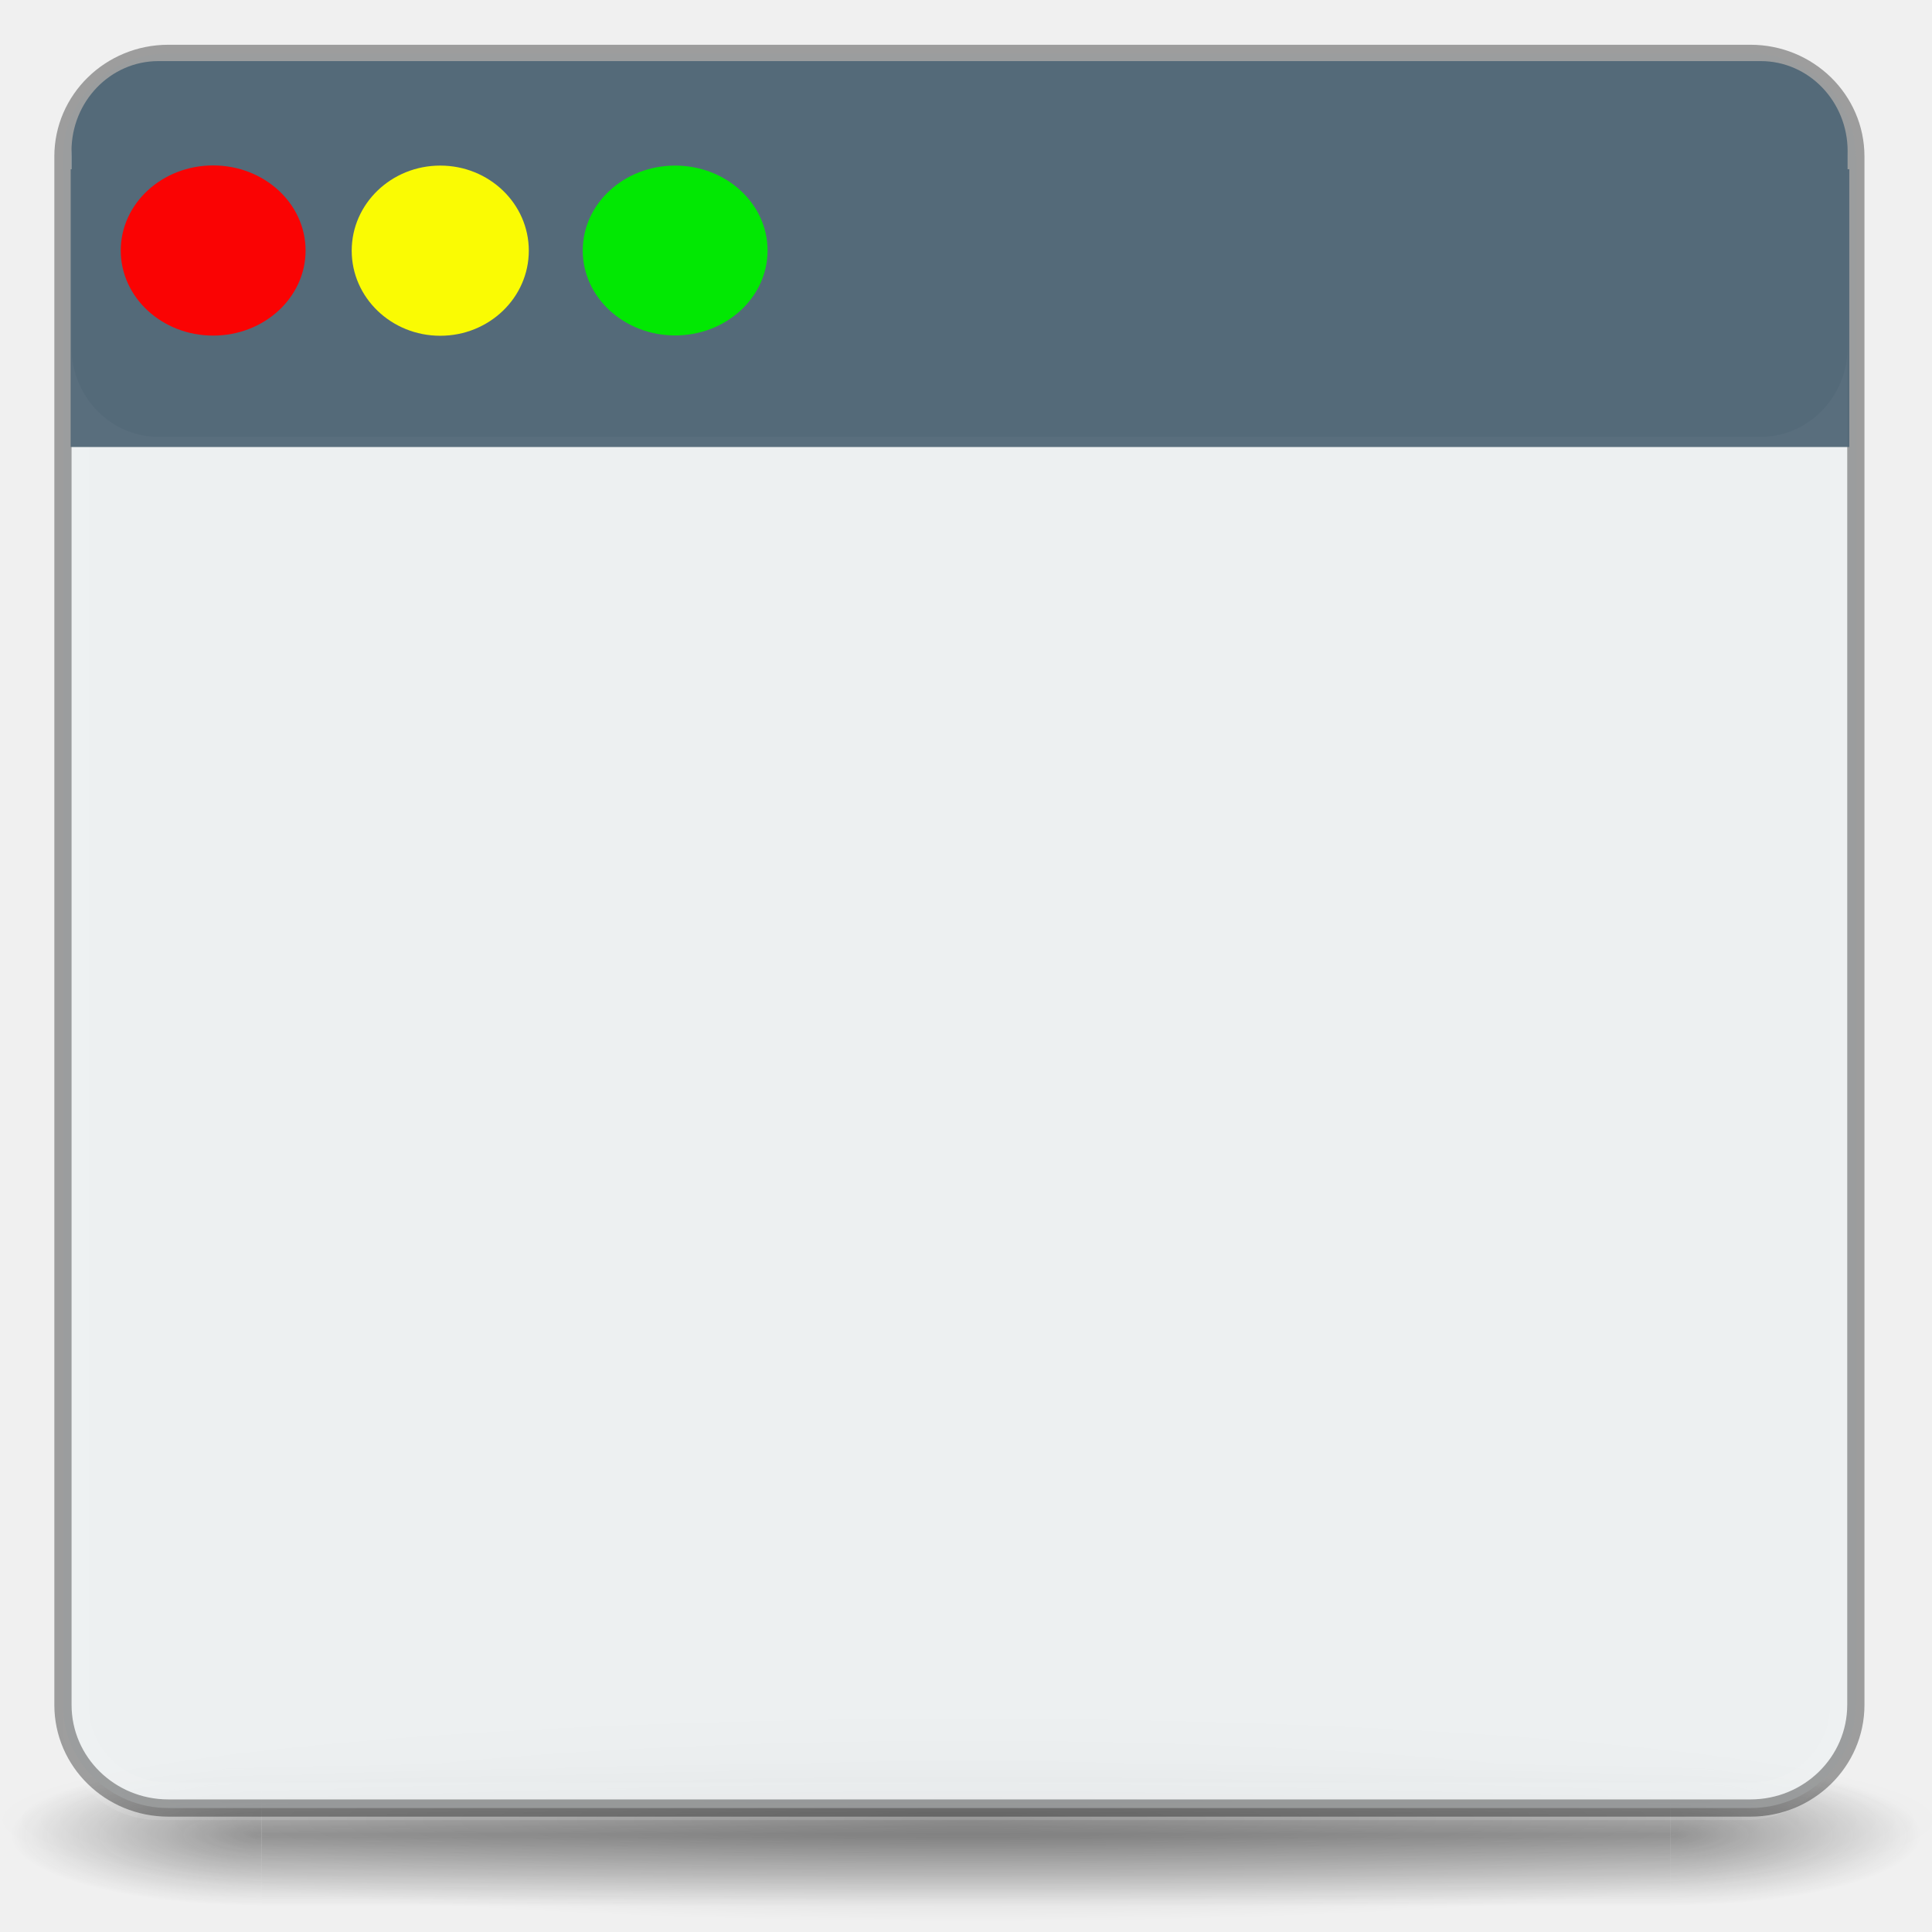
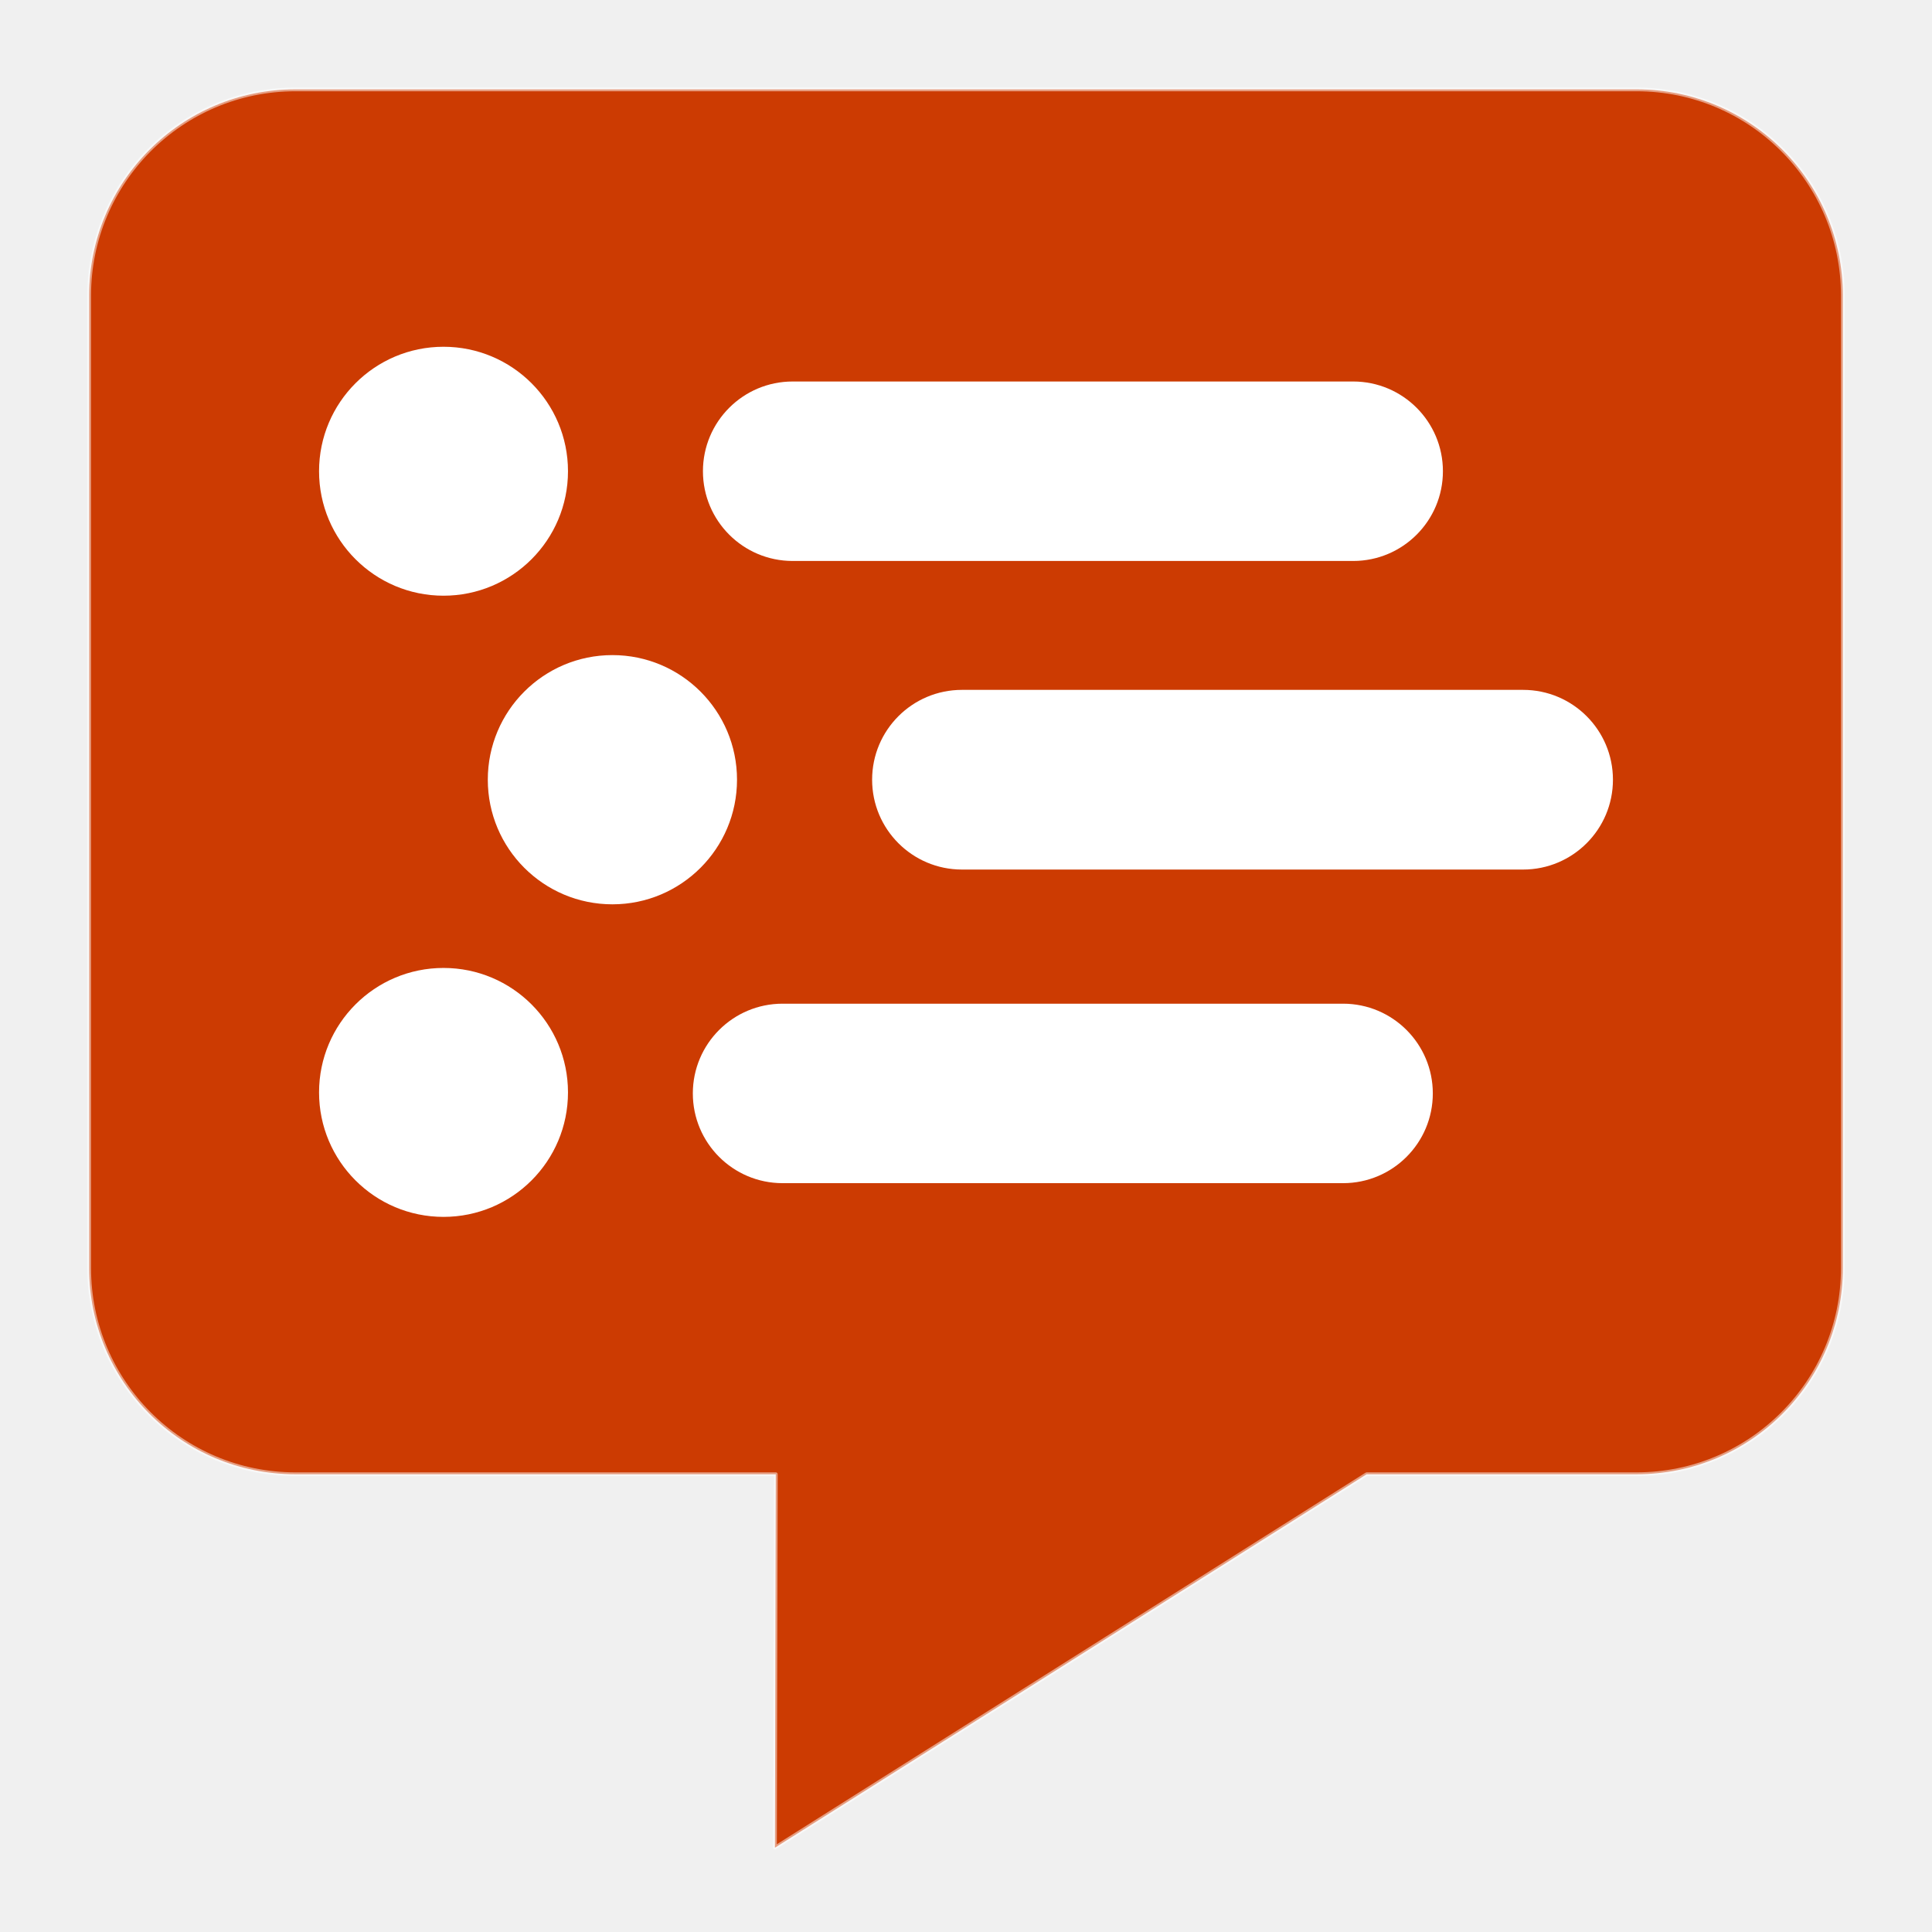
- <svg xmlns="http://www.w3.org/2000/svg" xmlns:xlink="http://www.w3.org/1999/xlink" version="1.1" width="24" height="24" id="svg3816">
-   <defs id="defs3818">
-     <linearGradient id="linearGradient4482">
-       <stop offset="0" style="stop-color:#ffffff;stop-opacity:1" id="stop4484" />
-       <stop offset="0" style="stop-color:#ffffff;stop-opacity:0.235" id="stop4486" />
-       <stop offset="1" style="stop-color:#ffffff;stop-opacity:0.157" id="stop4488" />
-       <stop offset="1" style="stop-color:#ffffff;stop-opacity:0.392" id="stop4490" />
-     </linearGradient>
-     <linearGradient xlink:href="#linearGradient4482" id="linearGradient3297" gradientUnits="userSpaceOnUse" gradientTransform="matrix(0.4864865,0,0,0.3783784,-1.175671,5.418921)" x1="22.972" y1="-3.75" x2="22.972" y2="41.179" />
-     <linearGradient xlink:href="#linearGradient4337" id="linearGradient3300" gradientUnits="userSpaceOnUse" gradientTransform="matrix(0.5714273,0,0,0.3476534,-3.214255,5.622975)" x1="25.132" y1="0.985" x2="25.132" y2="47.013" />
-     <linearGradient x1="302.857" y1="366.648" x2="302.857" y2="609.505" id="linearGradient3028" xlink:href="#linearGradient5048" gradientUnits="userSpaceOnUse" gradientTransform="matrix(0.03279364,0,0,0.01512557,-39.85255,14.28089)" />
-     <linearGradient id="linearGradient5048">
-       <stop id="stop5050" style="stop-color:#000000;stop-opacity:0" offset="0" />
-       <stop id="stop5056" style="stop-color:#000000;stop-opacity:1" offset="0.5" />
-       <stop id="stop5052" style="stop-color:#000000;stop-opacity:0" offset="1" />
-     </linearGradient>
-     <radialGradient cx="605.714" cy="486.648" r="117.143" fx="605.714" fy="486.648" id="radialGradient3030" xlink:href="#linearGradient5060" gradientUnits="userSpaceOnUse" gradientTransform="matrix(0.03279364,0,0,0.01512557,-43.8461,14.28089)" />
-     <linearGradient id="linearGradient5060">
-       <stop id="stop5062" style="stop-color:#000000;stop-opacity:1" offset="0" />
-       <stop id="stop5064" style="stop-color:#000000;stop-opacity:0" offset="1" />
-     </linearGradient>
-     <radialGradient cx="605.714" cy="486.648" r="117.143" fx="605.714" fy="486.648" id="radialGradient3032" xlink:href="#linearGradient5060" gradientUnits="userSpaceOnUse" gradientTransform="matrix(-0.03279364,0,0,0.01512557,-16.15389,14.28089)" />
-     <linearGradient x1="17.231" y1="-2.101" x2="26.445" y2="55.173" id="linearGradient3192-0-3" xlink:href="#linearGradient5736" gradientUnits="userSpaceOnUse" gradientTransform="matrix(0.5531492,0.1475584,-0.08960859,0.3329608,3.512713,-0.5401365)" />
-     <linearGradient id="linearGradient5736">
-       <stop id="stop5738" style="stop-color:#586e75;stop-opacity:1" offset="0" />
-       <stop id="stop5740" style="stop-color:#073642;stop-opacity:1" offset="1" />
-     </linearGradient>
-     <linearGradient id="linearGradient4337">
-       <stop id="stop4339" style="stop-color:#fdf6e3;stop-opacity:1" offset="0" />
-       <stop id="stop4341" style="stop-color:#eee8d5;stop-opacity:1" offset="1" />
-     </linearGradient>
-     <linearGradient y2="47.013" x2="25.132" y1="0.985" x1="25.132" gradientTransform="matrix(0.562746,-0.0992273,0.06036938,0.3423718,-25.06601,7.840257)" gradientUnits="userSpaceOnUse" id="linearGradient4528" xlink:href="#linearGradient5736" />
-     <linearGradient y2="41.179" x2="22.972" y1="-3.75" x1="22.972" gradientTransform="matrix(0.4790957,-0.08447749,0.06570472,0.37263,-23.05898,7.290673)" gradientUnits="userSpaceOnUse" id="linearGradient4532" xlink:href="#linearGradient4482" />
-     <radialGradient gradientTransform="matrix(0.09356139,0,0,0.0295313,1.745138,17.23093)" gradientUnits="userSpaceOnUse" xlink:href="#linearGradient3820-7-2-1" id="radialGradient3025-3" fy="186.171" fx="99.157" r="62.769" cy="186.171" cx="99.157" />
-     <linearGradient id="linearGradient3820-7-2-1">
-       <stop offset="0" style="stop-color:#3d3d3d;stop-opacity:1" id="stop3822-2-6-3" />
-       <stop offset="0.5" style="stop-color:#686868;stop-opacity:0.498" id="stop3864-8-7-7" />
-       <stop offset="1" style="stop-color:#686868;stop-opacity:0" id="stop3824-1-2-5" />
-     </linearGradient>
-     <linearGradient gradientTransform="matrix(0.3986866,0,0,0.4000435,-17.42224,4.983028)" gradientUnits="userSpaceOnUse" xlink:href="#linearGradient4011" id="linearGradient3019-3" y2="44.341" x2="71.204" y1="6.238" x1="71.204" />
-     <linearGradient id="linearGradient4011">
-       <stop offset="0" style="stop-color:#ffffff;stop-opacity:1" id="stop4013" />
-       <stop offset="0.508" style="stop-color:#ffffff;stop-opacity:0.235" id="stop4015" />
-       <stop offset="0.835" style="stop-color:#ffffff;stop-opacity:0.157" id="stop4017" />
-       <stop offset="1" style="stop-color:#ffffff;stop-opacity:0.392" id="stop4019" />
-     </linearGradient>
-     <linearGradient x1="167.983" y1="6.833" x2="167.983" y2="61.692" id="linearGradient3012-1" xlink:href="#linearGradient5803-2-1" gradientUnits="userSpaceOnUse" gradientTransform="matrix(0.2688943,0,0,0.2698095,-32.20724,6.167685)" />
-     <linearGradient id="linearGradient5803-2-1">
-       <stop id="stop5805-1-6" style="stop-color:#fff5ef;stop-opacity:1" offset="0" />
-       <stop id="stop5807-6-6" style="stop-color:#fef8dd;stop-opacity:1" offset="1" />
-     </linearGradient>
-     <radialGradient gradientTransform="matrix(0.3427565,0,0,0.03588736,13.40489,19.2529)" gradientUnits="userSpaceOnUse" xlink:href="#linearGradient5060" id="radialGradient4111" fy="93.468" fx="-4.029" r="35.338" cy="93.468" cx="-4.029" />
-     <radialGradient gradientTransform="matrix(2.003784,0,0,1.4,27.98813,-17.4)" gradientUnits="userSpaceOnUse" xlink:href="#linearGradient3688-166-749-5" id="radialGradient4093" fy="43.5" fx="4.993" r="2.5" cy="43.5" cx="4.993" />
-     <linearGradient id="linearGradient3688-166-749-5">
-       <stop offset="0" style="stop-color:#181818;stop-opacity:1" id="stop2883-0" />
-       <stop offset="1" style="stop-color:#181818;stop-opacity:0" id="stop2885-5" />
-     </linearGradient>
-     <radialGradient gradientTransform="matrix(2.003784,0,0,1.4,-20.01187,-104.4)" gradientUnits="userSpaceOnUse" xlink:href="#linearGradient3688-166-749-5" id="radialGradient4095" fy="43.5" fx="4.993" r="2.5" cy="43.5" cx="4.993" />
-     <linearGradient gradientUnits="userSpaceOnUse" xlink:href="#linearGradient3702-501-757-0" id="linearGradient4097" y2="39.999" x2="25.058" y1="47.028" x1="25.058" />
-     <linearGradient id="linearGradient3702-501-757-0">
-       <stop offset="0" style="stop-color:#181818;stop-opacity:0" id="stop2895-0" />
-       <stop offset="0.5" style="stop-color:#181818;stop-opacity:1" id="stop2897-2" />
-       <stop offset="1" style="stop-color:#181818;stop-opacity:0" id="stop2899-6" />
-     </linearGradient>
-     <linearGradient gradientTransform="matrix(0.5916838,0,0,0.5769703,-2.367238,-2.01971)" gradientUnits="userSpaceOnUse" xlink:href="#linearGradient3924" id="linearGradient4136" y2="43" x2="24" y1="5" x1="24" />
-     <linearGradient id="linearGradient3924">
-       <stop offset="0" style="stop-color:#ffffff;stop-opacity:1" id="stop3926" />
-       <stop offset="0.063" style="stop-color:#ffffff;stop-opacity:0.235" id="stop3928" />
-       <stop offset="0.951" style="stop-color:#ffffff;stop-opacity:0.157" id="stop3930" />
-       <stop offset="1" style="stop-color:#ffffff;stop-opacity:0.392" id="stop3932" />
-     </linearGradient>
-     <linearGradient gradientTransform="matrix(0.5902688,0,0,0.5776736,-2.248085,-2.302229)" gradientUnits="userSpaceOnUse" xlink:href="#linearGradient3924" id="linearGradient4136-3" y2="43" x2="24" y1="5" x1="24" />
-   </defs>
-   <path d="m 24.136,22.607 a 12.112,1.268 0 0 1 -24.225,0 12.112,1.268 0 1 1 24.225,0 z" id="path3041" style="color:#000000;display:inline;overflow:visible;visibility:visible;opacity:0.2;fill:url(#radialGradient4111);fill-opacity:1;fill-rule:nonzero;stroke:none;stroke-width:1;marker:none;enable-background:accumulate" />
-   <g transform="matrix(0.5935628,0,0,0.1955836,-2.245875,14.48175)" id="g2036" style="display:inline">
-     <g transform="matrix(1.052632,0,0,1.285713,-1.263158,-13.42854)" id="g3712" style="opacity:0.4">
-       <rect width="5" height="7" x="38" y="40" id="rect2801" style="fill:url(#radialGradient4093);fill-opacity:1;stroke:none" />
-       <rect width="5" height="7" x="-10" y="-47" transform="scale(-1,-1)" id="rect3696" style="fill:url(#radialGradient4095);fill-opacity:1;stroke:none" />
-       <rect width="28" height="7" x="10" y="40" id="rect3700" style="fill:url(#linearGradient4097);fill-opacity:1;stroke:none" />
+ <svg xmlns="http://www.w3.org/2000/svg" xmlns:ns1="http://inkpad.envoza.com/svg_extensions" height="512pt" viewBox="0,0,512,512" width="512pt" version="1.1">
+   <defs />
+   <g id="Bubble" ns1:layerName="Bubble">
+     <path ns1:shadowOffset="0" ns1:shadowColor="#d3c5e8" ns1:shadowOpacity="0.804721" ns1:shadowAngle="1.52357" d="M559.05+209.613L559.05+209.613C559.485+209.613+559.838+209.966+559.838+210.401L559.838+211.19C559.838+211.625+559.485+211.978+559.05+211.978L559.05+211.978C558.614+211.978+558.261+211.625+558.261+211.19L558.261+210.401C558.261+209.966+558.614+209.613+559.05+209.613Z" fill="#cc3b02" opacity="1" ns1:shadowRadius="21" />
+     <path d="M-40.475+266.685L-36.859+266.685C-36.735+266.685-36.633+266.786-36.633+266.911L-36.633+266.911C-36.633+267.035-36.735+267.137-36.859+267.137L-40.475+267.137C-40.6+267.137-40.701+267.035-40.701+266.911L-40.701+266.911C-40.701+266.786-40.6+266.685-40.475+266.685Z" opacity="1" fill="#ffffff" />
+     <path stroke="#ffffff" stroke-width="1" ns1:shadowRadius="5" ns1:shadowOpacity="0.5" fill="#cc3b02" ns1:shadowAngle="0.802333" stroke-linejoin="round" opacity="1" d="M78.287+23.688C48.097+23.688+23.626+48.159+23.626+78.349L23.626+336.026C23.626+366.216+48.097+390.687+78.287+390.687L205.594+390.687L205.367+489.656L362.174+390.687L433.713+390.687C463.903+390.687+488.374+366.216+488.374+336.026L488.374+209.173L488.374+78.349C488.374+48.159+463.903+23.688+433.713+23.688L78.287+23.688Z" ns1:shadowOffset="5" stroke-opacity="0.5" ns1:shadowColor="#000000" />
+   </g>
+   <g id="lines" ns1:layerName="lines">
+     <g ns1:shadowOffset="5" ns1:shadowRadius="8" ns1:shadowOpacity="0.5" ns1:shadowAngle="0.860019" ns1:shadowColor="#000000" opacity="1">
+       <g opacity="1">
+         <path d="M210.066+101.101L358.606+101.101C371.74+101.101+382.387+111.748+382.387+124.882L382.387+124.882C382.387+138.015+371.74+148.663+358.606+148.663L210.066+148.663C196.933+148.663+186.286+138.015+186.286+124.882L186.286+124.882C186.286+111.748+196.933+101.101+210.066+101.101Z" opacity="1" fill="#ffffff" />
+         <path d="M84.553+124.882C84.553+106.664+99.321+91.896+117.538+91.896C135.755+91.896+150.523+106.664+150.523+124.882C150.523+143.099+135.755+157.867+117.538+157.867C99.321+157.867+84.553+143.099+84.553+124.882Z" opacity="1" fill="#ffffff" />
+       </g>
+       <g opacity="1">
+         <path d="M254.929+182.823L403.639+182.823C416.788+182.823+427.447+193.482+427.447+206.631L427.447+206.631C427.447+219.78+416.788+230.44+403.639+230.44L254.929+230.44C241.78+230.44+231.12+219.78+231.12+206.631L231.12+206.631C231.12+193.482+241.78+182.823+254.929+182.823Z" opacity="1" fill="#ffffff" />
+         <path d="M129.271+206.631C129.271+188.393+144.056+173.608+162.294+173.608C180.532+173.608+195.317+188.393+195.317+206.631C195.317+224.869+180.532+239.654+162.294+239.654C144.056+239.654+129.271+224.869+129.271+206.631Z" opacity="1" fill="#ffffff" />
+       </g>
+       <path d="M207.389+265.988L355.929+265.988C369.062+265.988+379.71+276.635+379.71+289.769L379.71+289.769C379.71+302.903+369.062+313.55+355.929+313.55L207.389+313.55C194.255+313.55+183.608+302.903+183.608+289.769L183.608+289.769C183.608+276.635+194.255+265.988+207.389+265.988Z" opacity="1" fill="#ffffff" />
+       <path d="M84.553+289.501C84.553+271.284+99.321+256.516+117.538+256.516C135.755+256.516+150.523+271.284+150.523+289.501C150.523+307.718+135.755+322.486+117.538+322.486C99.321+322.486+84.553+307.718+84.553+289.501Z" opacity="1" fill="#ffffff" />
    </g>
  </g>
-   <rect width="21.892" height="21.348" rx="1.084" ry="1.057" x="0.887" y="1.154" id="rect6741-7" style="opacity:0.3;fill:none;stroke:url(#linearGradient4136);stroke-width:0.214;stroke-linecap:round;stroke-linejoin:round;stroke-miterlimit:4;stroke-dasharray:none;stroke-dashoffset:0;stroke-opacity:1" />
-   <rect width="22.272" height="21.797" rx="1.309" ry="1.281" x="0.782" y="0.663" id="rect5505-21-3-5" style="color:#000000;display:inline;overflow:visible;visibility:visible;opacity:0.9;fill:#ecf0f1;fill-opacity:1;fill-rule:nonzero;stroke:none;stroke-width:1;marker:none;enable-background:accumulate" />
-   <rect width="21.84" height="21.374" rx="1.081" ry="1.058" x="0.998" y="0.875" id="rect6741-7-6" style="opacity:0.3;fill:none;stroke:url(#linearGradient4136-3);stroke-width:0.214;stroke-linecap:round;stroke-linejoin:round;stroke-miterlimit:4;stroke-dasharray:none;stroke-dashoffset:0;stroke-opacity:1" />
-   <rect width="22.272" height="21.797" rx="1.309" ry="1.281" x="0.782" y="0.663" id="rect5505-21-3-1-2" style="color:#000000;display:inline;overflow:visible;visibility:visible;opacity:0.7;fill:none;stroke:#000000;stroke-width:0.214;stroke-linecap:round;stroke-linejoin:round;stroke-miterlimit:4;stroke-dasharray:none;stroke-dashoffset:0;stroke-opacity:0.496;marker:none;enable-background:accumulate" />
-   <rect width="22.064" height="4.667" rx="1.079" ry="1.119" x="0.888" y="0.759" id="rect5505-21-3-5-3" style="color:#000000;display:inline;overflow:visible;visibility:visible;opacity:1;fill:#546a79;fill-opacity:1;fill-rule:nonzero;stroke:none;stroke-width:1;marker:none;enable-background:accumulate" />
-   <rect style="opacity:0.97;fill:#546a79;fill-opacity:1;fill-rule:nonzero;stroke:none;stroke-width:1.712;stroke-miterlimit:4;stroke-dasharray:none;stroke-opacity:0.496" id="rect4199" width="22.095" height="3.451" x="0.878" y="2.102" rx="0" ry="0" />
-   <ellipse style="opacity:0.97;fill:#ff0000;fill-opacity:1;fill-rule:nonzero;stroke:none;stroke-width:1.712;stroke-miterlimit:4;stroke-dasharray:none;stroke-opacity:0.496" id="path4203" cx="2.648" cy="3.112" rx="1.148" ry="1.057" />
-   <ellipse style="opacity:0.97;fill:#ffff00;fill-opacity:1;fill-rule:nonzero;stroke:none;stroke-width:1.712;stroke-miterlimit:4;stroke-dasharray:none;stroke-opacity:0.496" id="path4207" cx="5.469" cy="3.114" rx="1.1" ry="1.057" />
-   <ellipse style="opacity:0.97;fill:#00eb00;fill-opacity:1;fill-rule:nonzero;stroke:none;stroke-width:1.712;stroke-miterlimit:4;stroke-dasharray:none;stroke-opacity:0.496" id="path4209" cx="8.387" cy="3.112" rx="1.148" ry="1.055" />
</svg>
